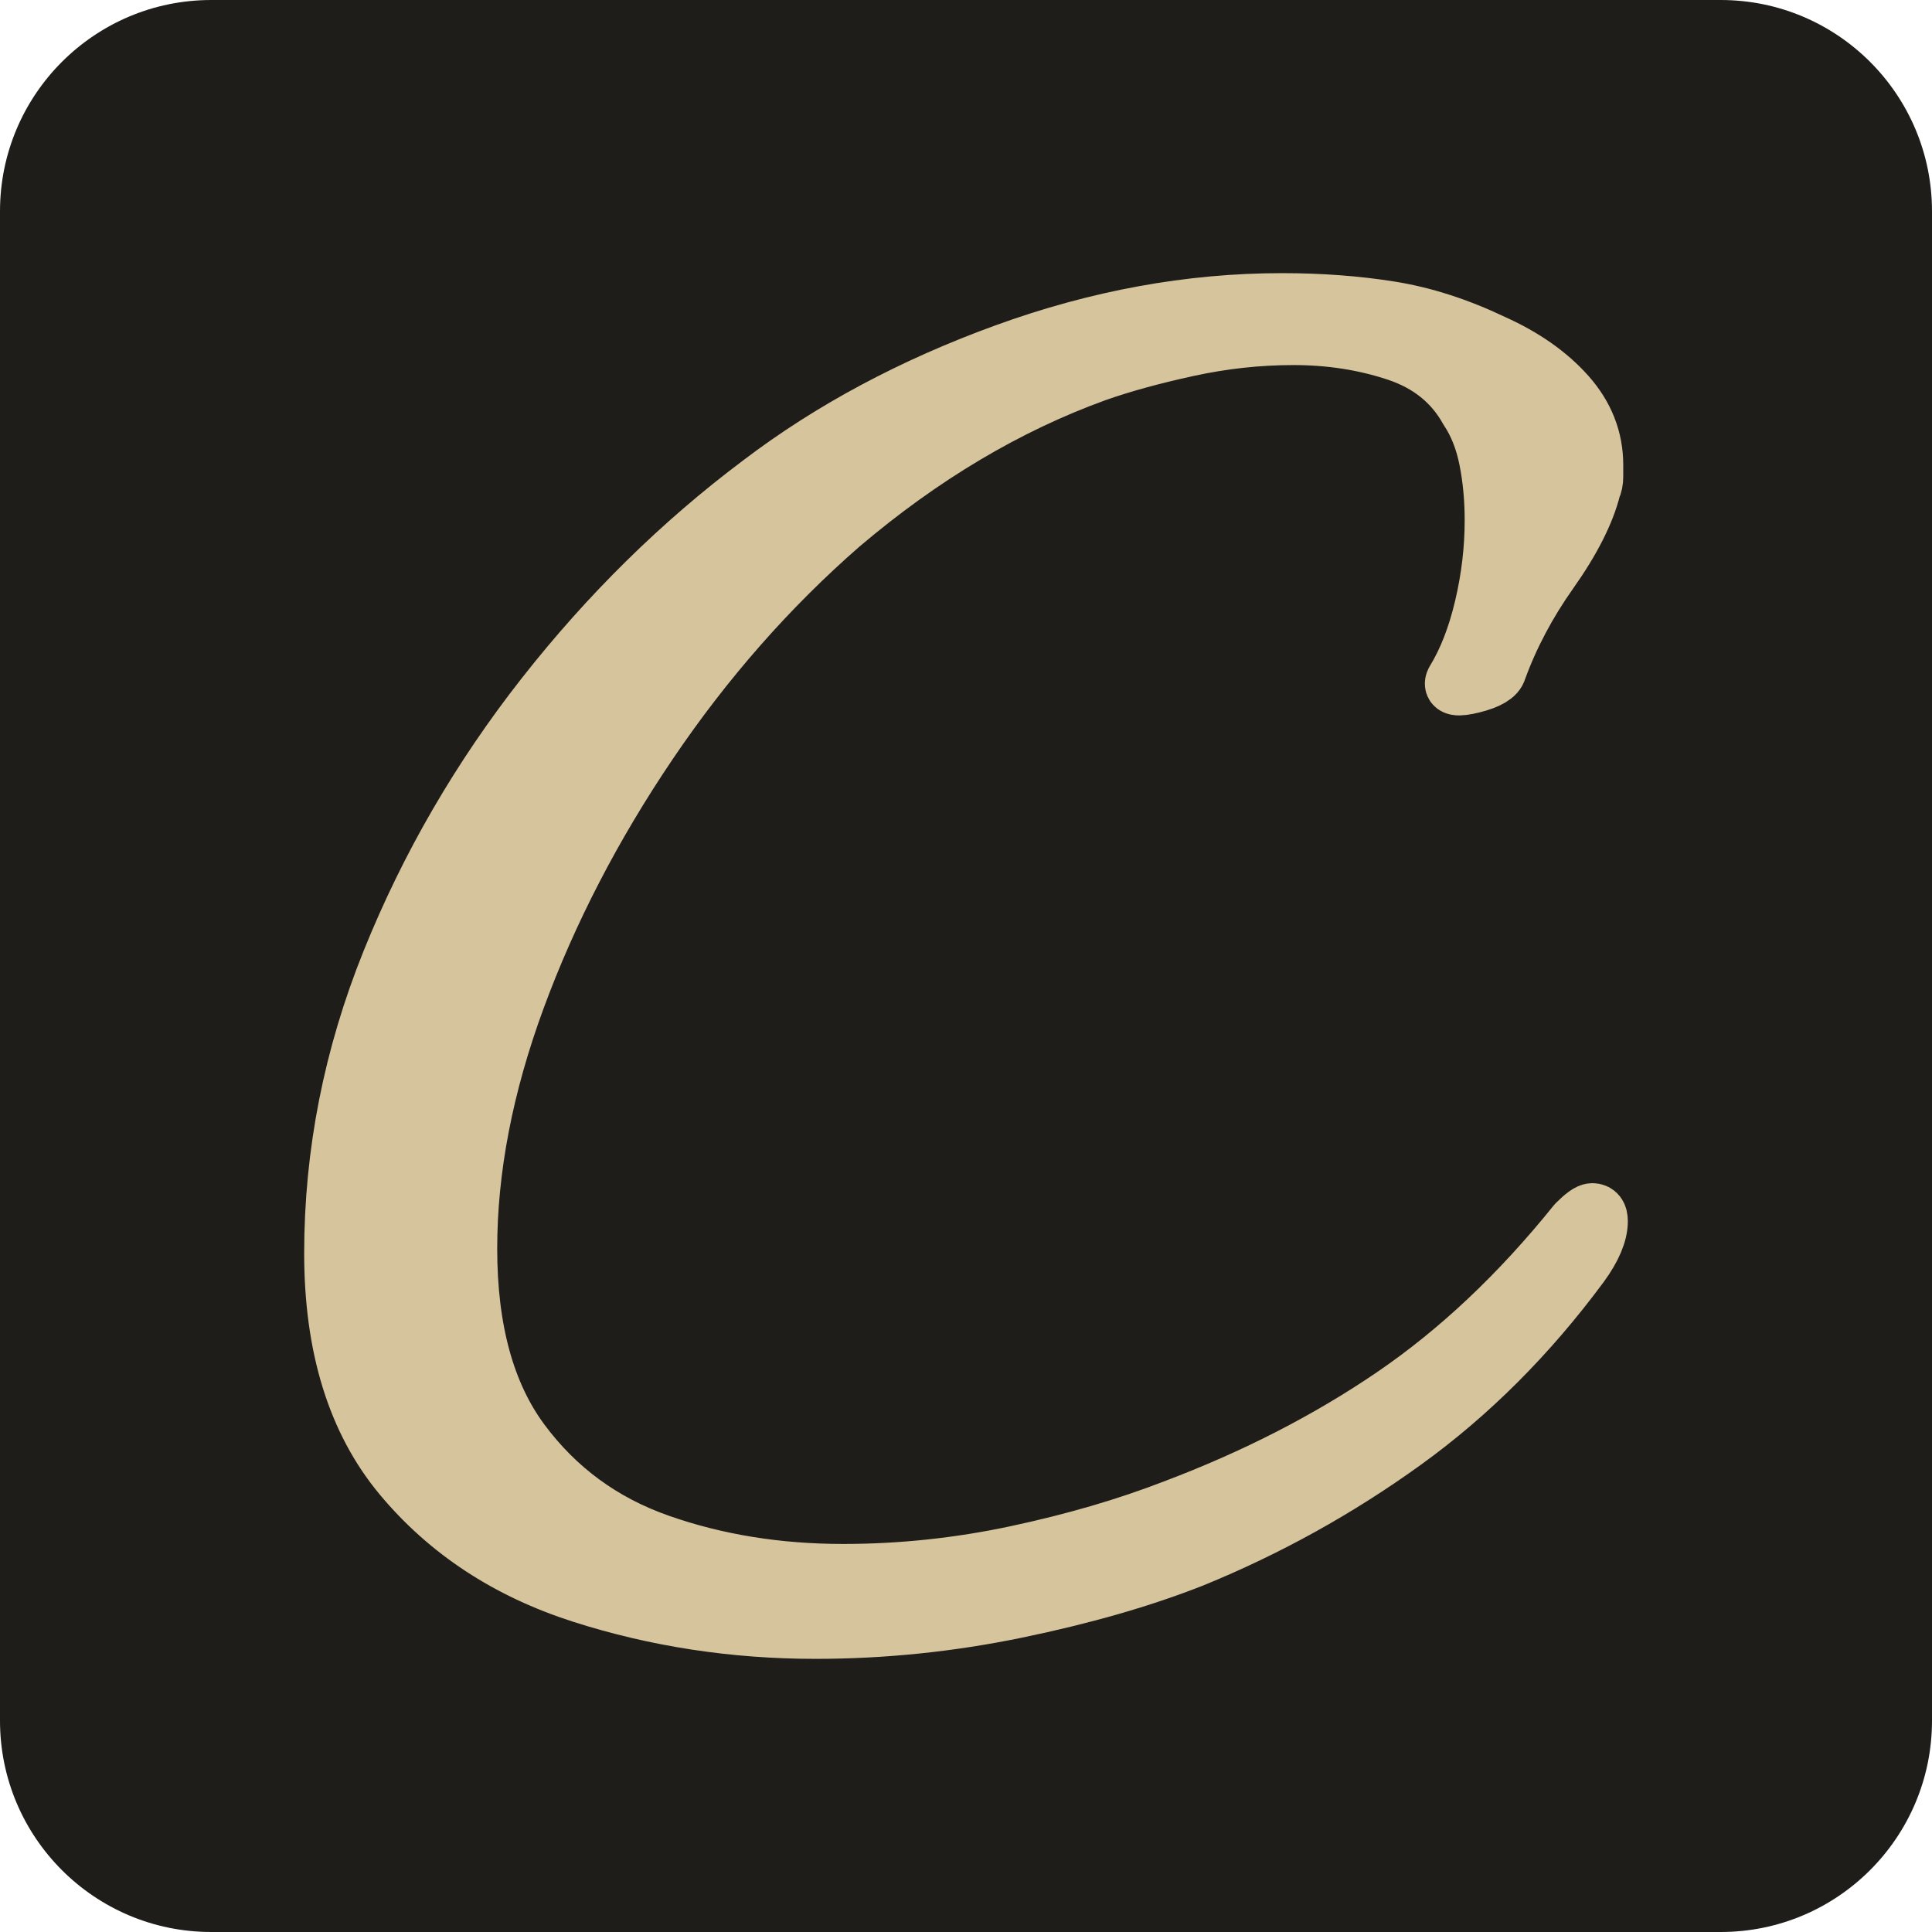
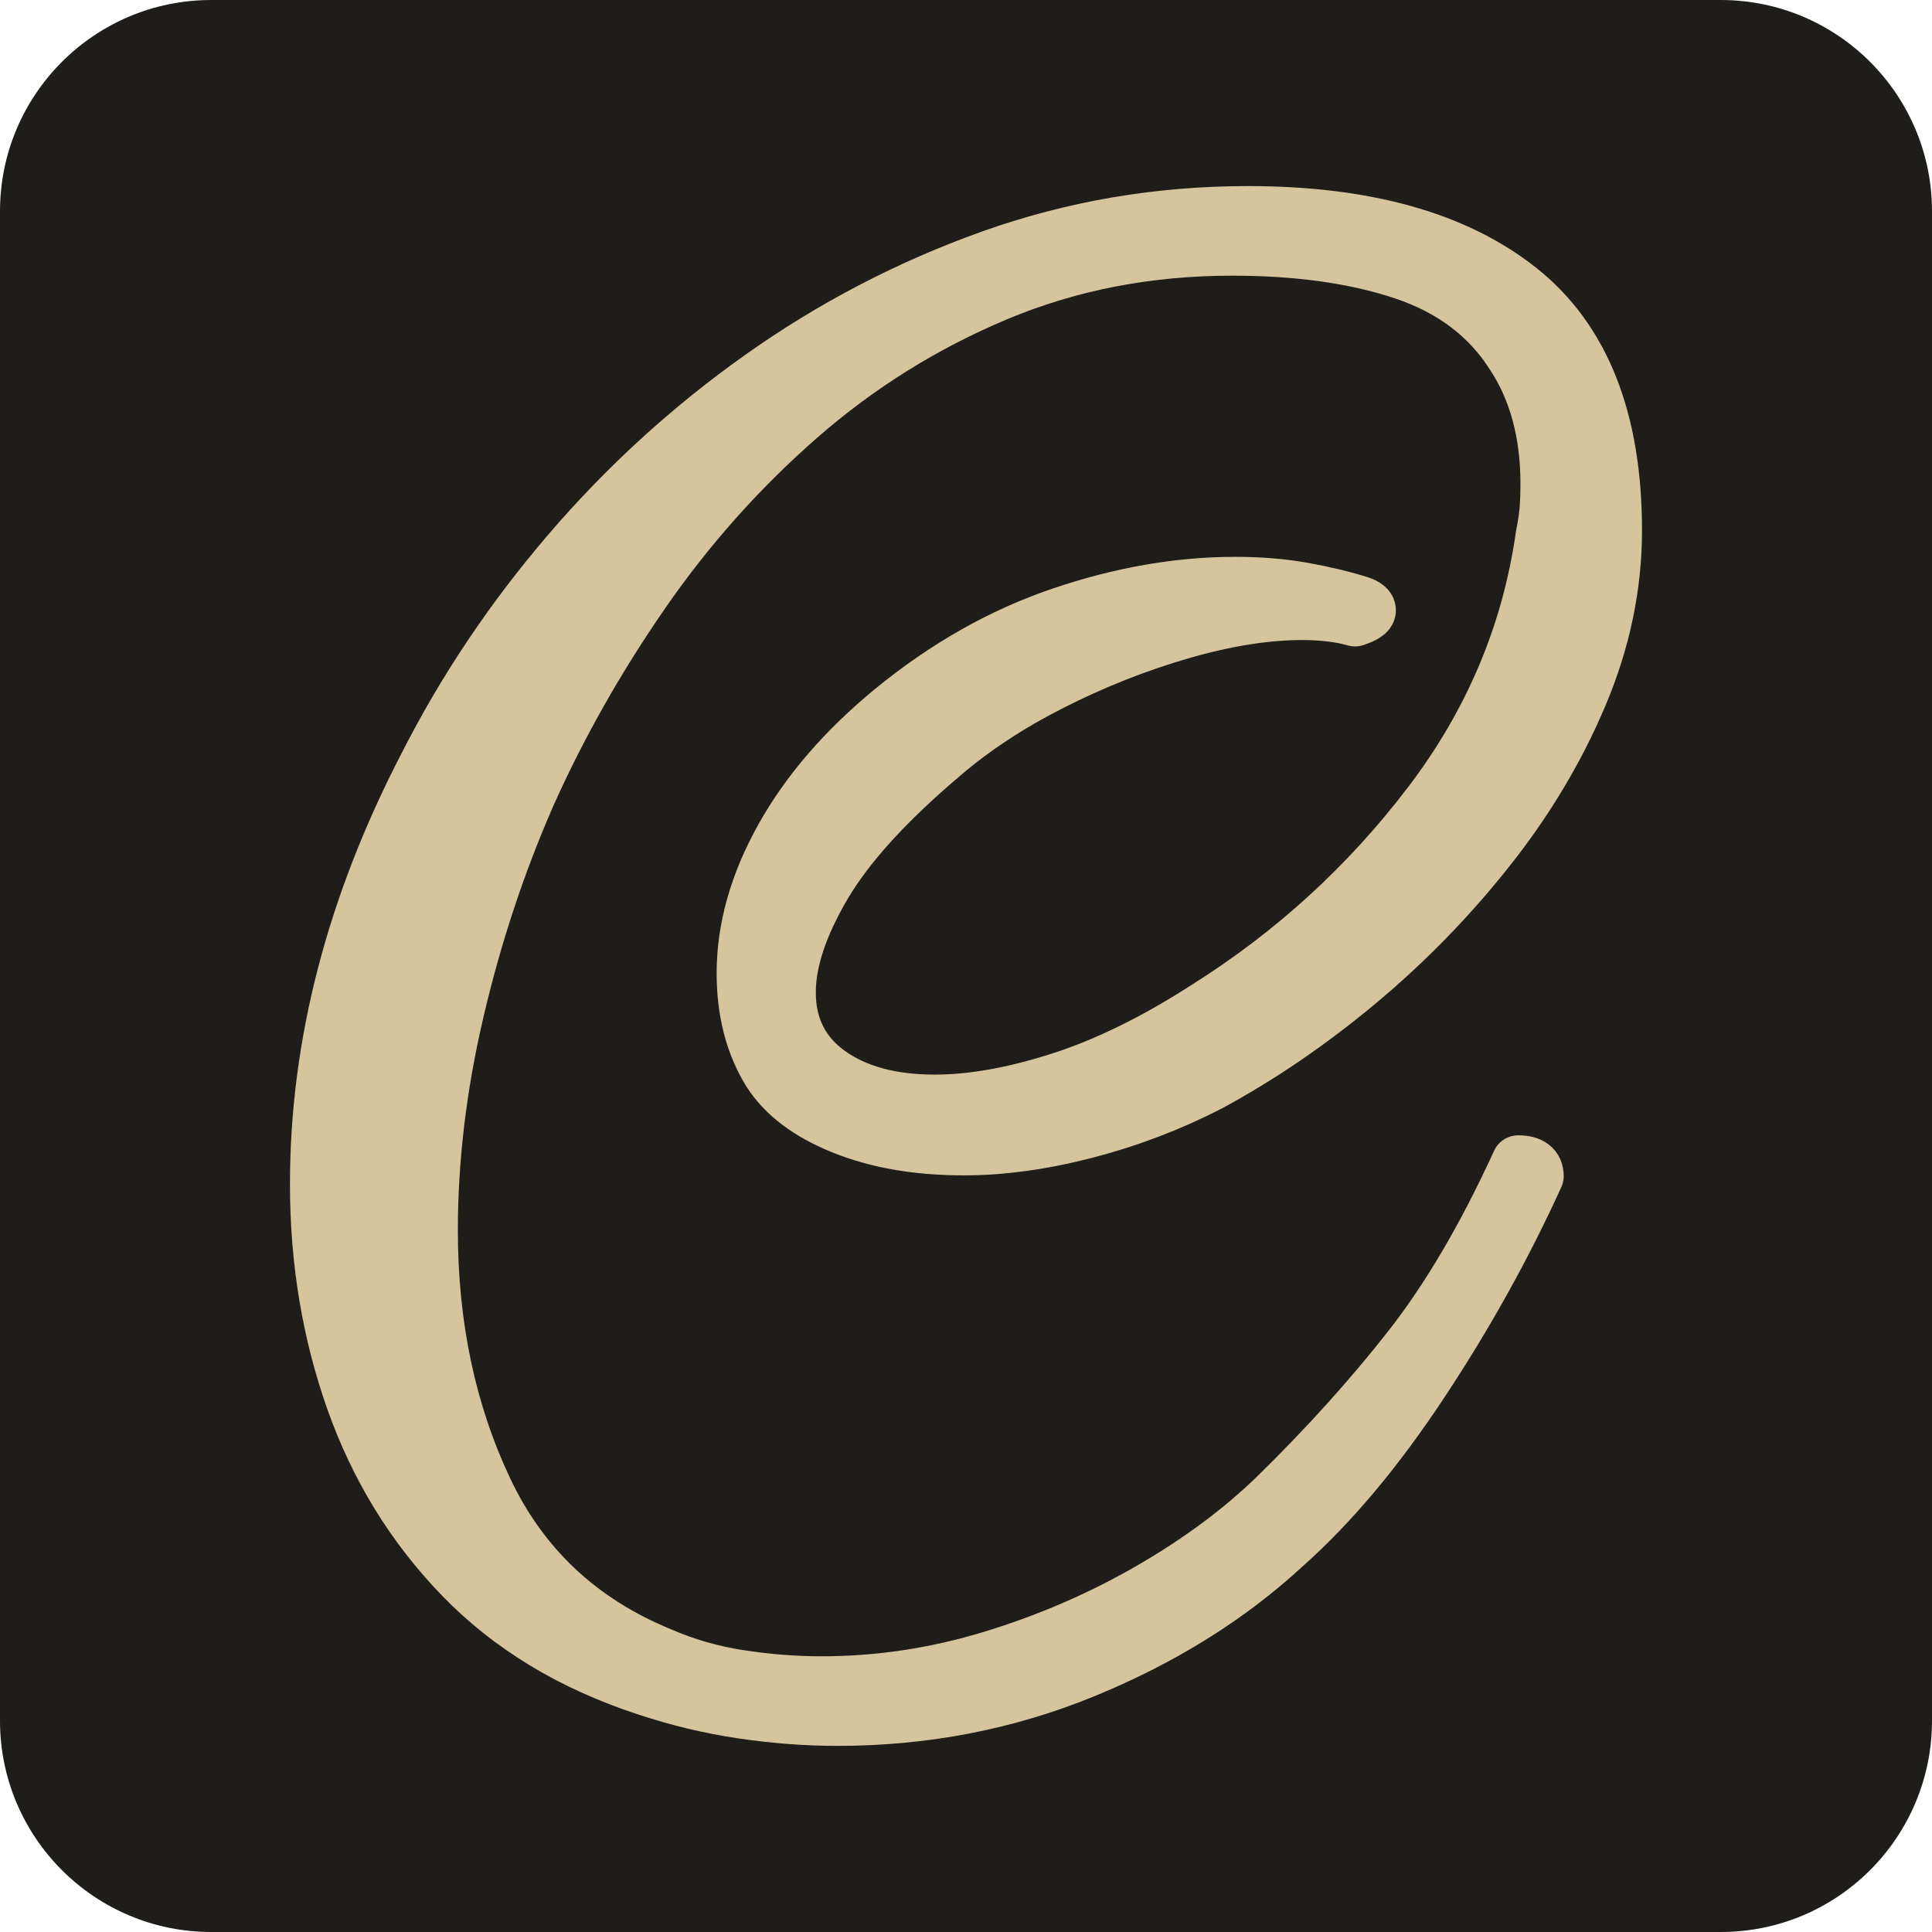
<svg xmlns="http://www.w3.org/2000/svg" viewBox="0 0 512 512" width="512" height="512" role="img" aria-label="Carbay">
  <rect width="512" height="512" rx="56" fill="#1f1d1a" />
-   <path transform="translate(65.08 414.34) scale(3.045)" fill="#d6c49d" stroke="#d6c49d" stroke-width="5" stroke-linejoin="round" d="M49.60 5.80L49.60 5.80Q39 5.80 29.30 2.70Q19.60-0.40 13.60-7.60Q7.60-14.80 7.60-27L7.60-27Q7.60-40 12.60-52.40Q17.60-64.80 26-75.50Q34.40-86.20 44.80-94L44.80-94Q54-101 66.10-105.40Q78.20-109.80 90.20-109.80L90.20-109.80Q95.20-109.80 99.60-109.10Q104-108.40 108.60-106.20L108.60-106.20Q112.60-104.40 115-101.70Q117.40-99 117.40-95.60L117.40-95.60Q117.40-95.20 117.40-94.60Q117.40-94 117.20-93.60L117.20-93.60Q116.40-90.40 113.50-86.30Q110.60-82.20 109-77.80L109-77.80Q108.80-77 106.80-76.50Q104.80-76 105.20-76.80L105.20-76.80Q106.80-79.40 107.70-83.20Q108.60-87 108.60-90.80L108.60-90.80Q108.60-93.60 108.10-96.10Q107.60-98.60 106.40-100.40L106.40-100.40Q104.40-104 100.20-105.40Q96-106.80 91.20-106.80L91.20-106.80Q86.60-106.80 82-105.80Q77.40-104.80 74-103.60L74-103.60Q62.40-99.40 51.80-90.40L51.80-90.40Q42.40-82.20 35.10-71.40Q27.80-60.60 23.60-49.20Q19.40-37.80 19.40-27.40L19.40-27.40Q19.40-16.80 24-10.60Q28.60-4.40 36-1.80Q43.40 0.80 52 0.80L52 0.80Q59.60 0.80 67.10-0.80Q74.60-2.40 80.80-4.80L80.80-4.80Q91.40-8.80 99.90-14.60Q108.40-20.40 115.80-29.60L115.80-29.60Q116.80-30.60 117.20-30.60L117.20-30.60Q117.80-30.60 117.80-29.80L117.80-29.80Q117.80-28.20 116.20-26L116.20-26Q109.40-16.80 100.80-10.60Q92.20-4.40 82.40-0.40L82.40-0.40Q75.80 2.20 67.10 4Q58.40 5.80 49.60 5.80Z" />
+   <path transform="translate(66.48 389.61) scale(0.4235 -0.4235)" fill="#d6c49d" stroke="#d6c49d" stroke-width="33.06" stroke-linejoin="round" d="M805 184Q775 118 733.0 54.5Q691 -9 647 -48Q595 -96 522.0 -126.0Q449 -156 367 -156Q338 -156 307.5 -151.5Q277 -147 247 -137Q177 -114 131.5 -67.0Q86 -20 63.5 43.5Q41 107 41 179Q41 310 109 441Q145 512 198.5 574.5Q252 637 319.0 684.5Q386 732 463.0 759.5Q540 787 624 787Q734 787 794.0 739.5Q854 692 854 588Q854 536 832.5 485.0Q811 434 774.5 388.0Q738 342 693.0 304.5Q648 267 600 241Q563 222 522.5 211.5Q482 201 446 201Q403 201 370.5 214.0Q338 227 324 249Q308 275 308 311Q308 353 332.0 396.0Q356 439 401 476Q451 517 507.0 536.0Q563 555 616 555Q639 555 658.5 551.5Q678 548 694 543Q700 541 700 538Q700 535 691 532Q684 534 675.5 535.0Q667 536 658 536Q624 536 582.5 524.0Q541 512 501.5 492.0Q462 472 433 447Q381 403 359.0 365.5Q337 328 337 299Q337 267 362.0 249.0Q387 231 428 231Q463 231 506.5 245.0Q550 259 598 290Q679 341 737.0 417.0Q795 493 808 585Q810 595 810.5 602.0Q811 609 811 617Q811 665 789 698Q766 734 721.0 749.0Q676 764 614 764Q535 764 467.0 735.5Q399 707 343.5 658.5Q288 610 245.5 548.5Q203 487 174 422Q146 358 129.5 287.5Q113 217 113 150Q113 61 147.0 -11.5Q181 -84 257 -115Q280 -125 306.0 -129.0Q332 -133 357 -133Q411 -133 463.5 -117.0Q516 -101 562.0 -74.5Q608 -48 641 -16Q688 30 724.5 76.5Q761 123 793 193Q805 193 805 184Z" />
</svg>
